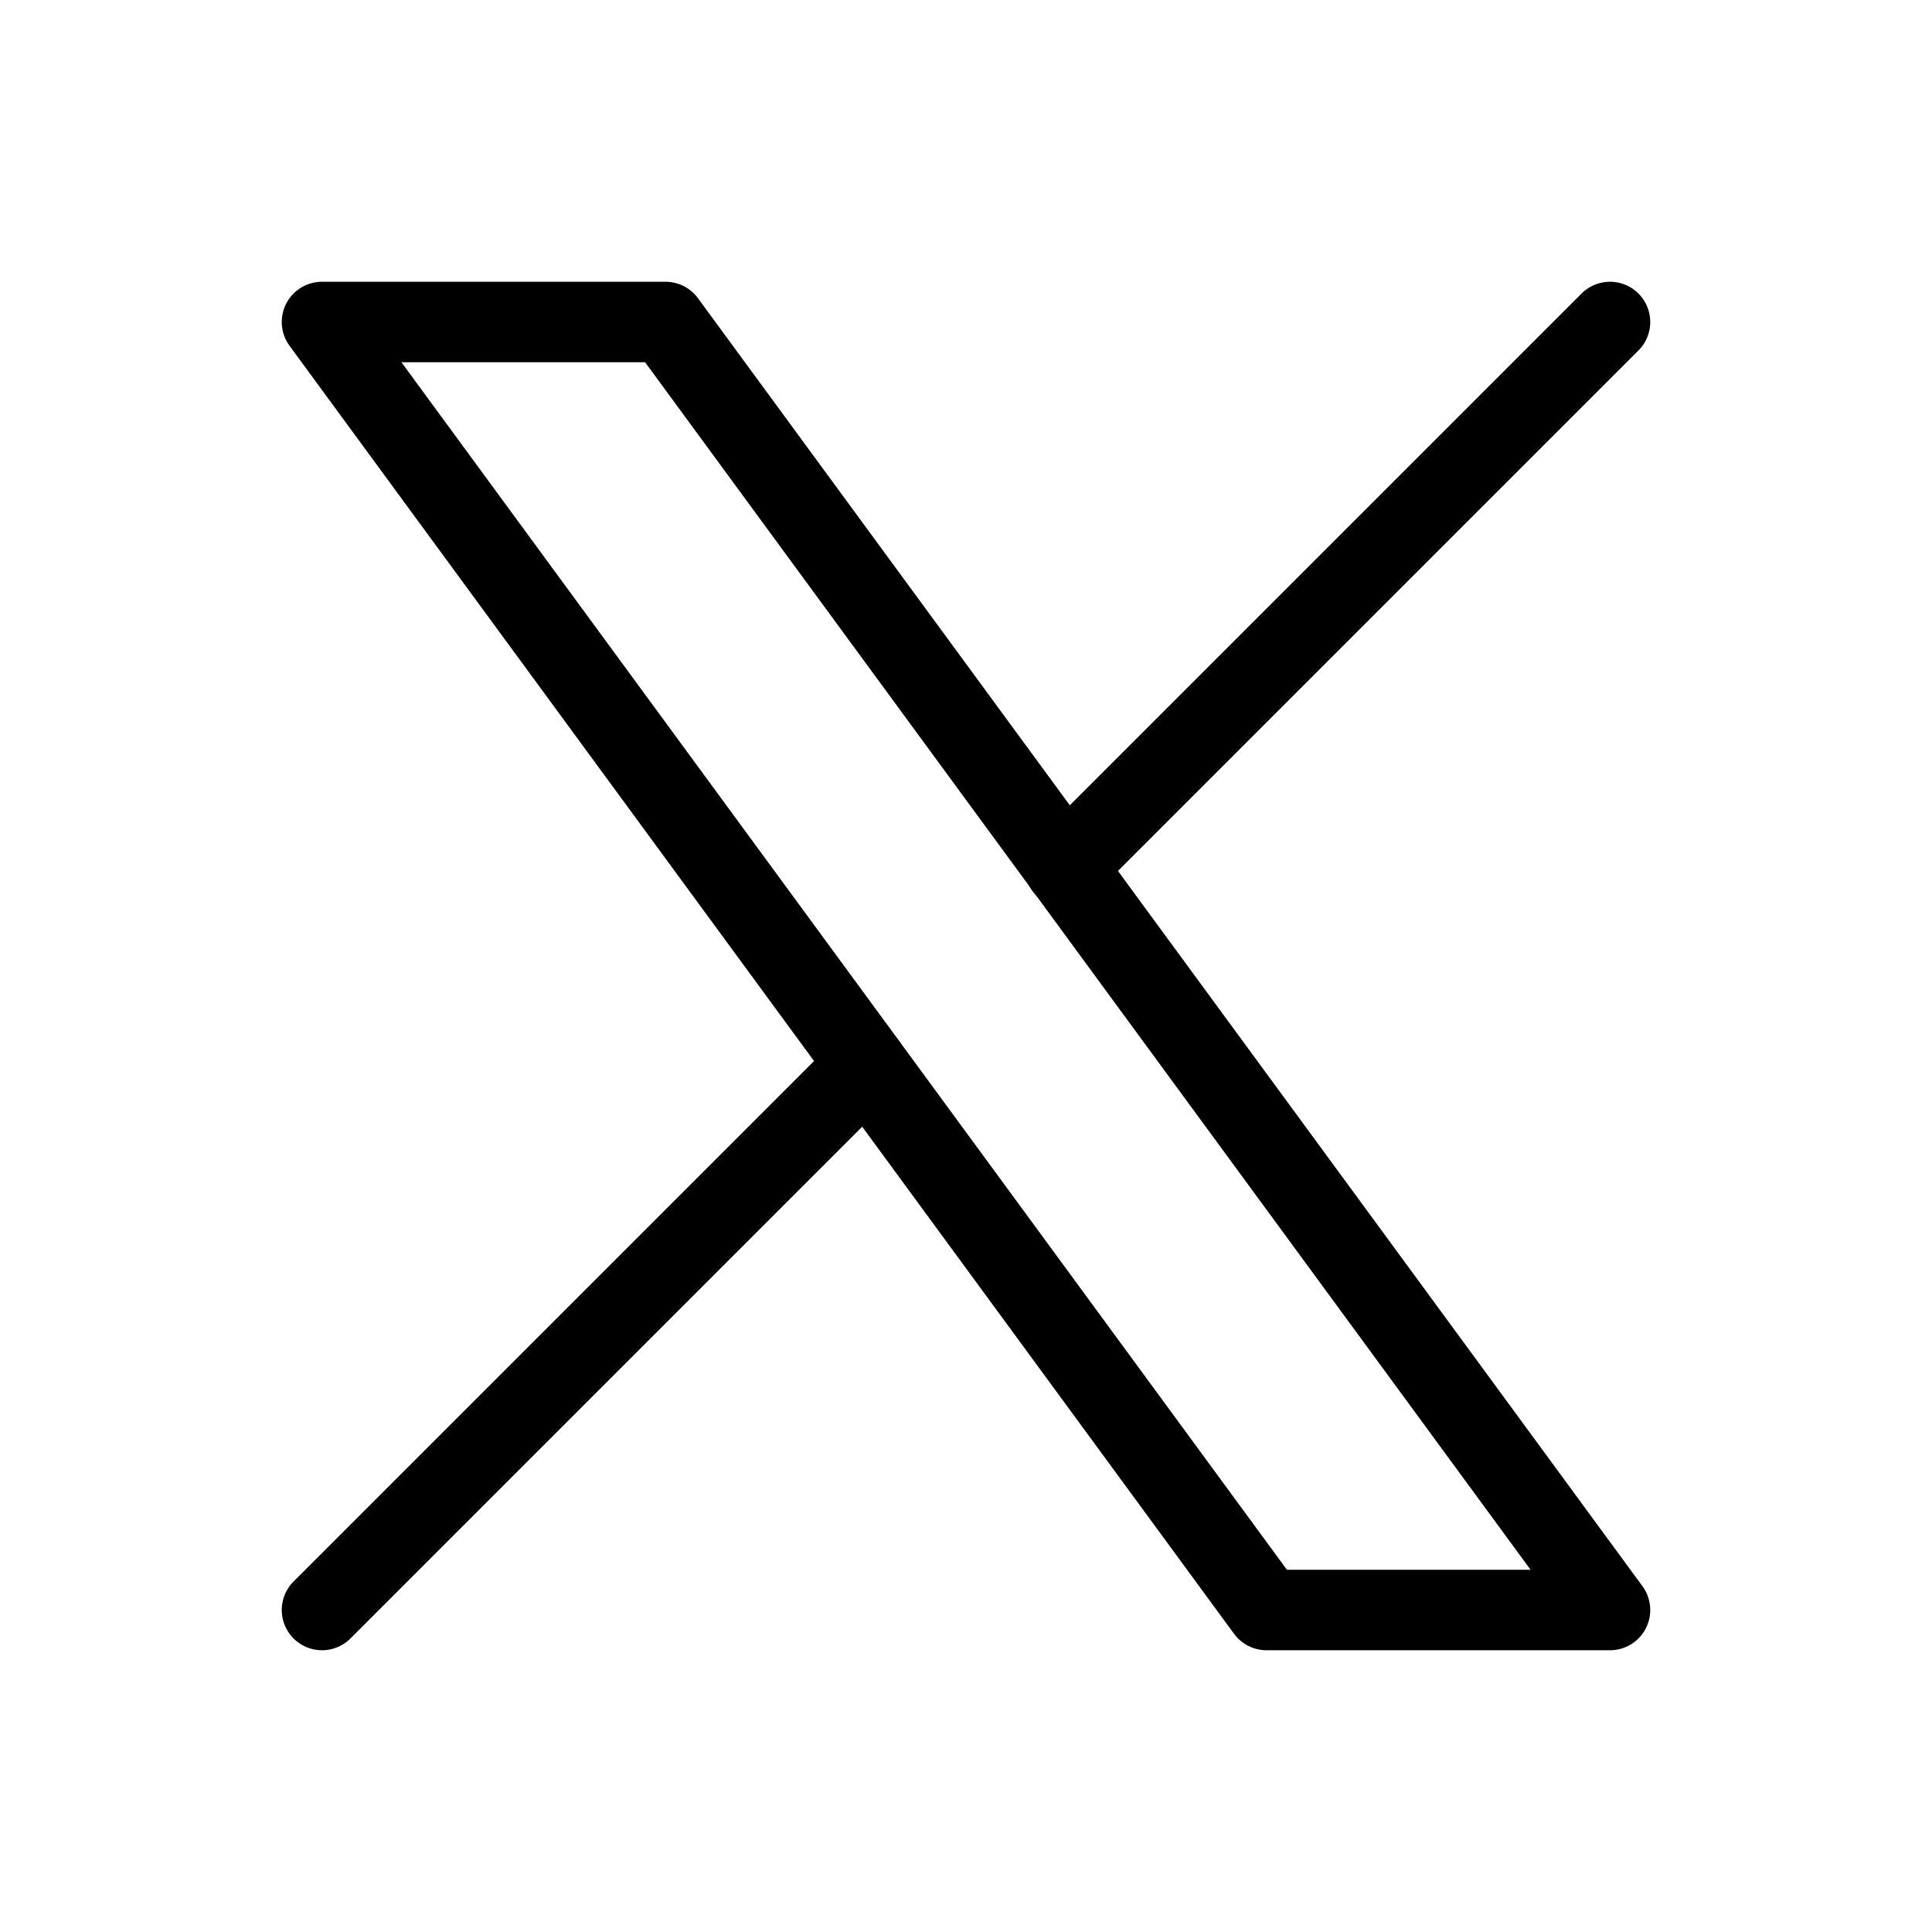
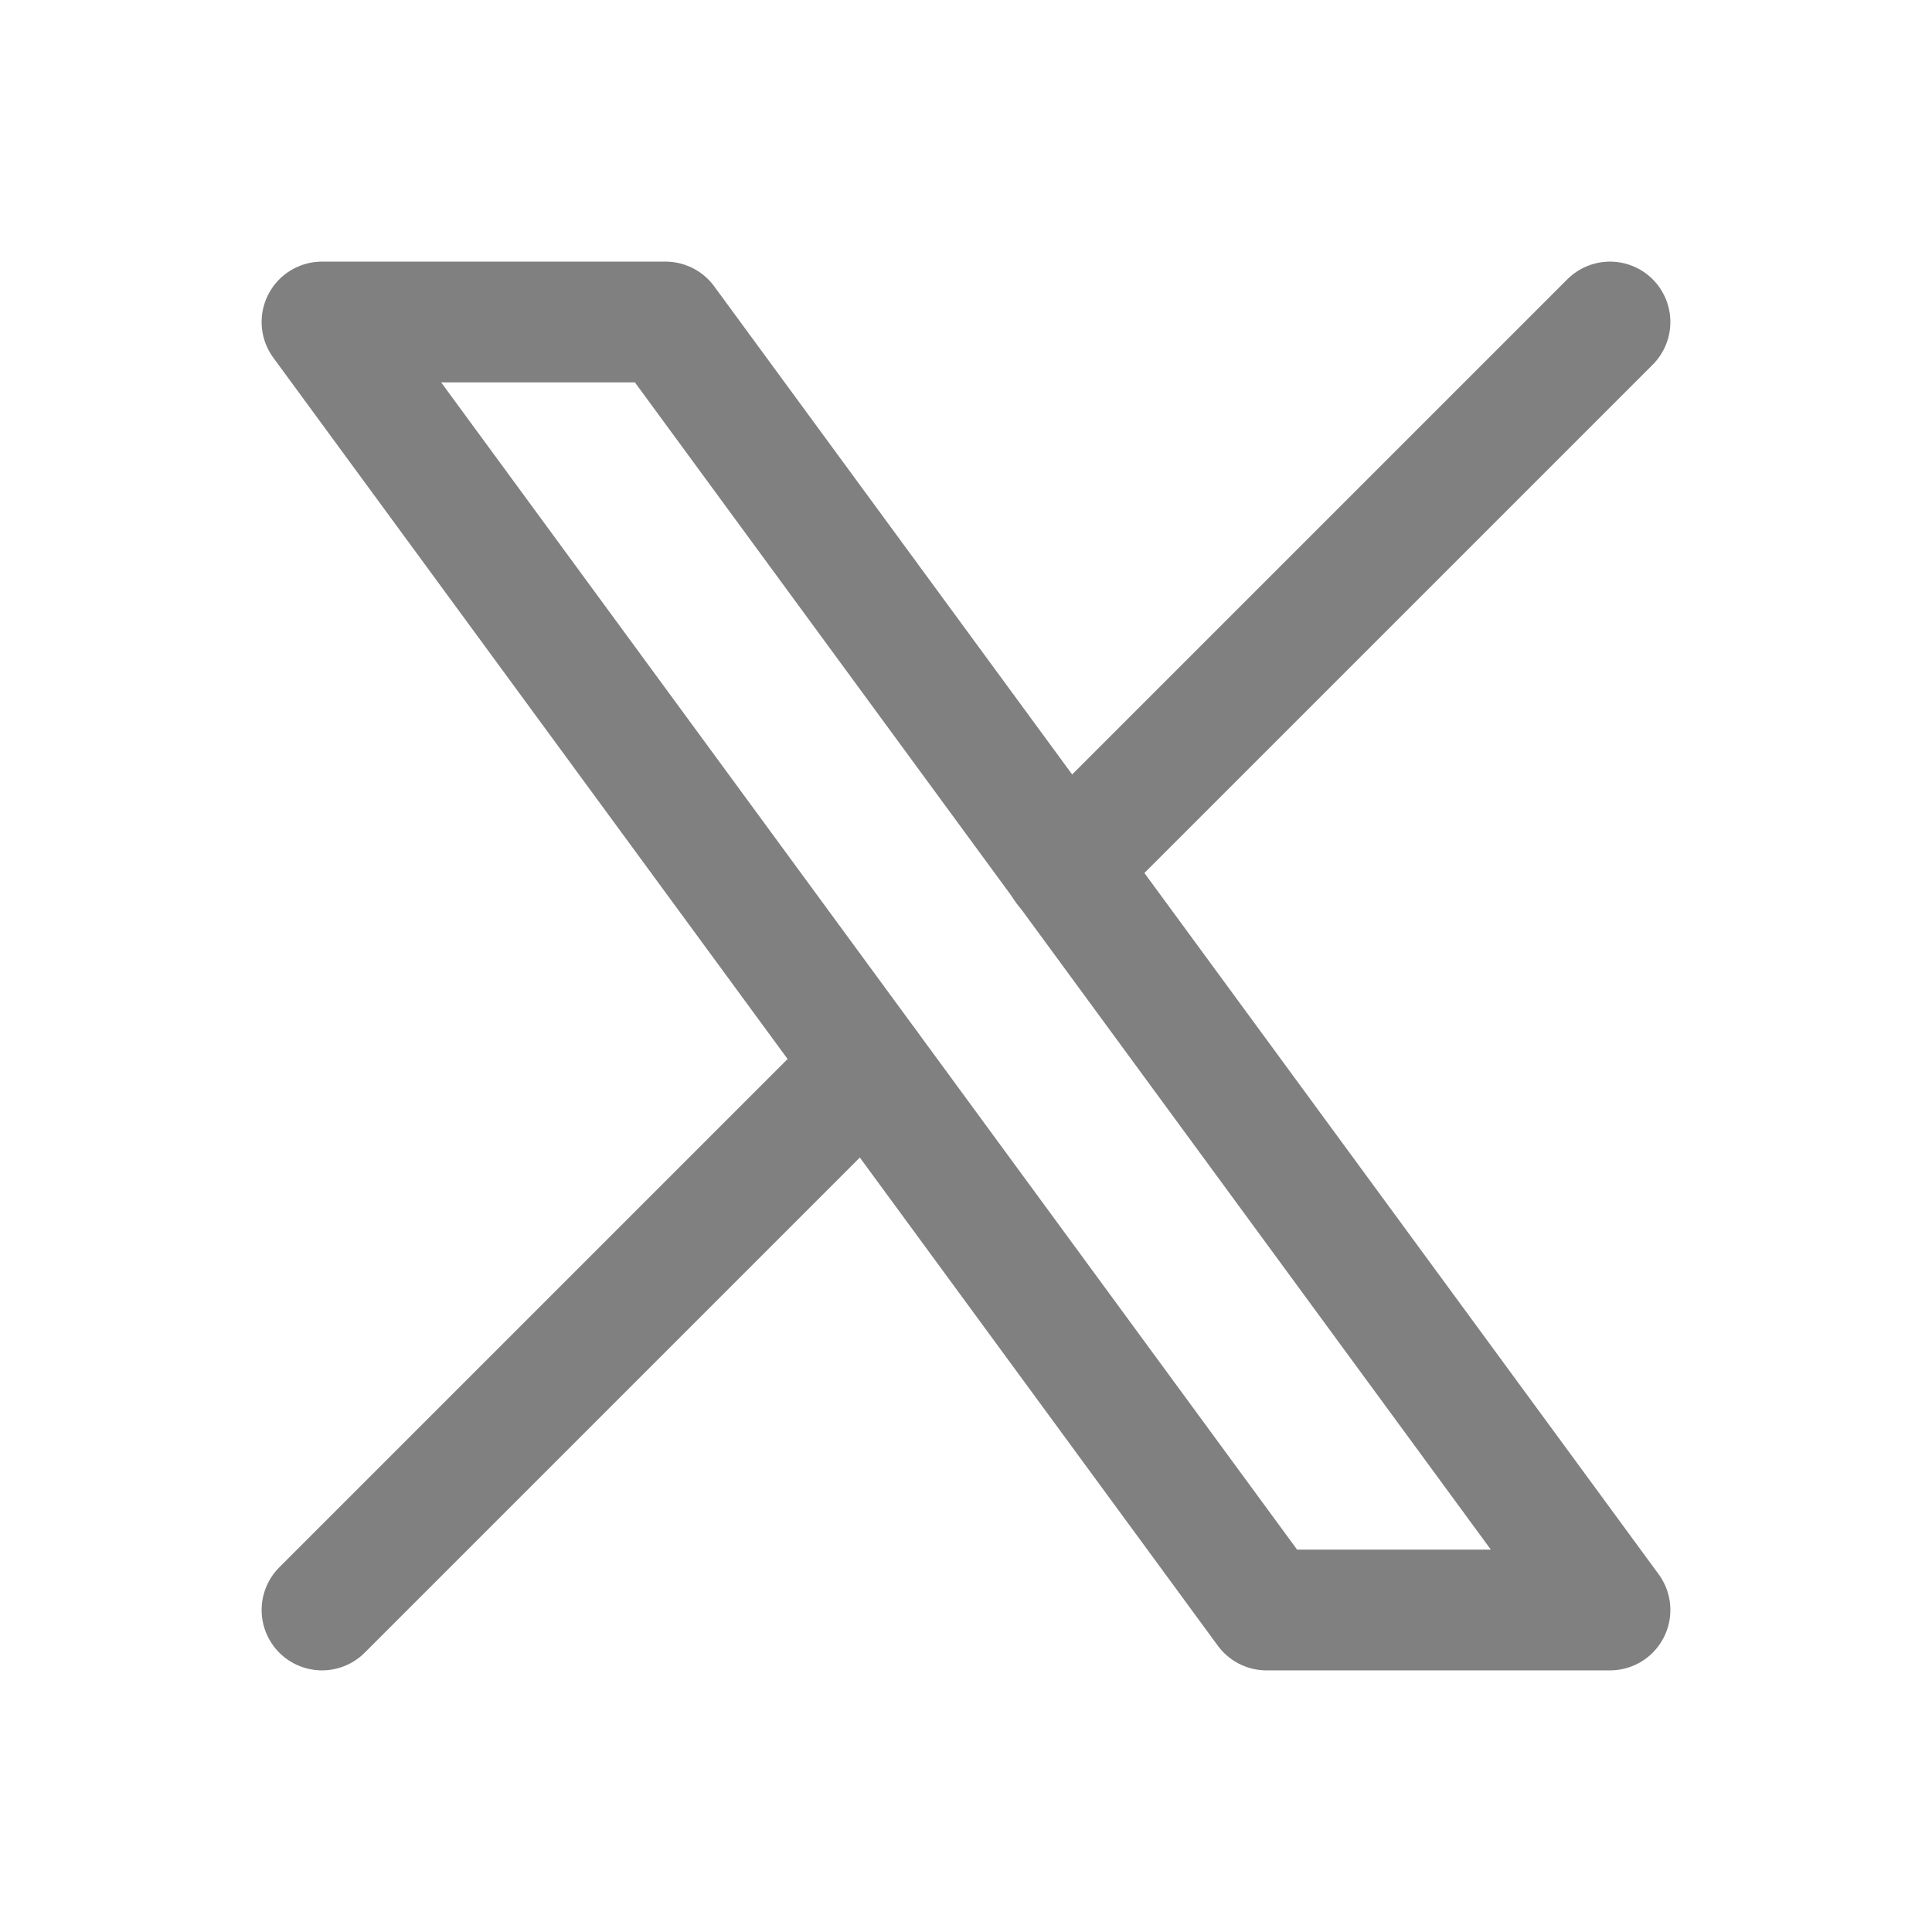
- <svg xmlns="http://www.w3.org/2000/svg" width="24" height="24" viewBox="0 0 24 24" fill="none" stroke="currentColor" stroke-width="1" stroke-linecap="round" stroke-linejoin="round" class="icon icon-tabler icons-tabler-outline icon-tabler-brand-x">
+ <svg xmlns="http://www.w3.org/2000/svg" width="24" height="24" viewBox="0 0 24 24" fill="none" stroke="gray" stroke-width="1.5" stroke-linecap="round" stroke-linejoin="round" class="icon icon-tabler icons-tabler-outline icon-tabler-brand-x">
  <path stroke="none" d="M0 0h24v24H0z" fill="none" />
  <path d="M4 4l11.733 16h4.267l-11.733 -16l-4.267 0" />
  <path d="M4 20l6.768 -6.768m2.46 -2.46l6.772 -6.772" />
</svg>
